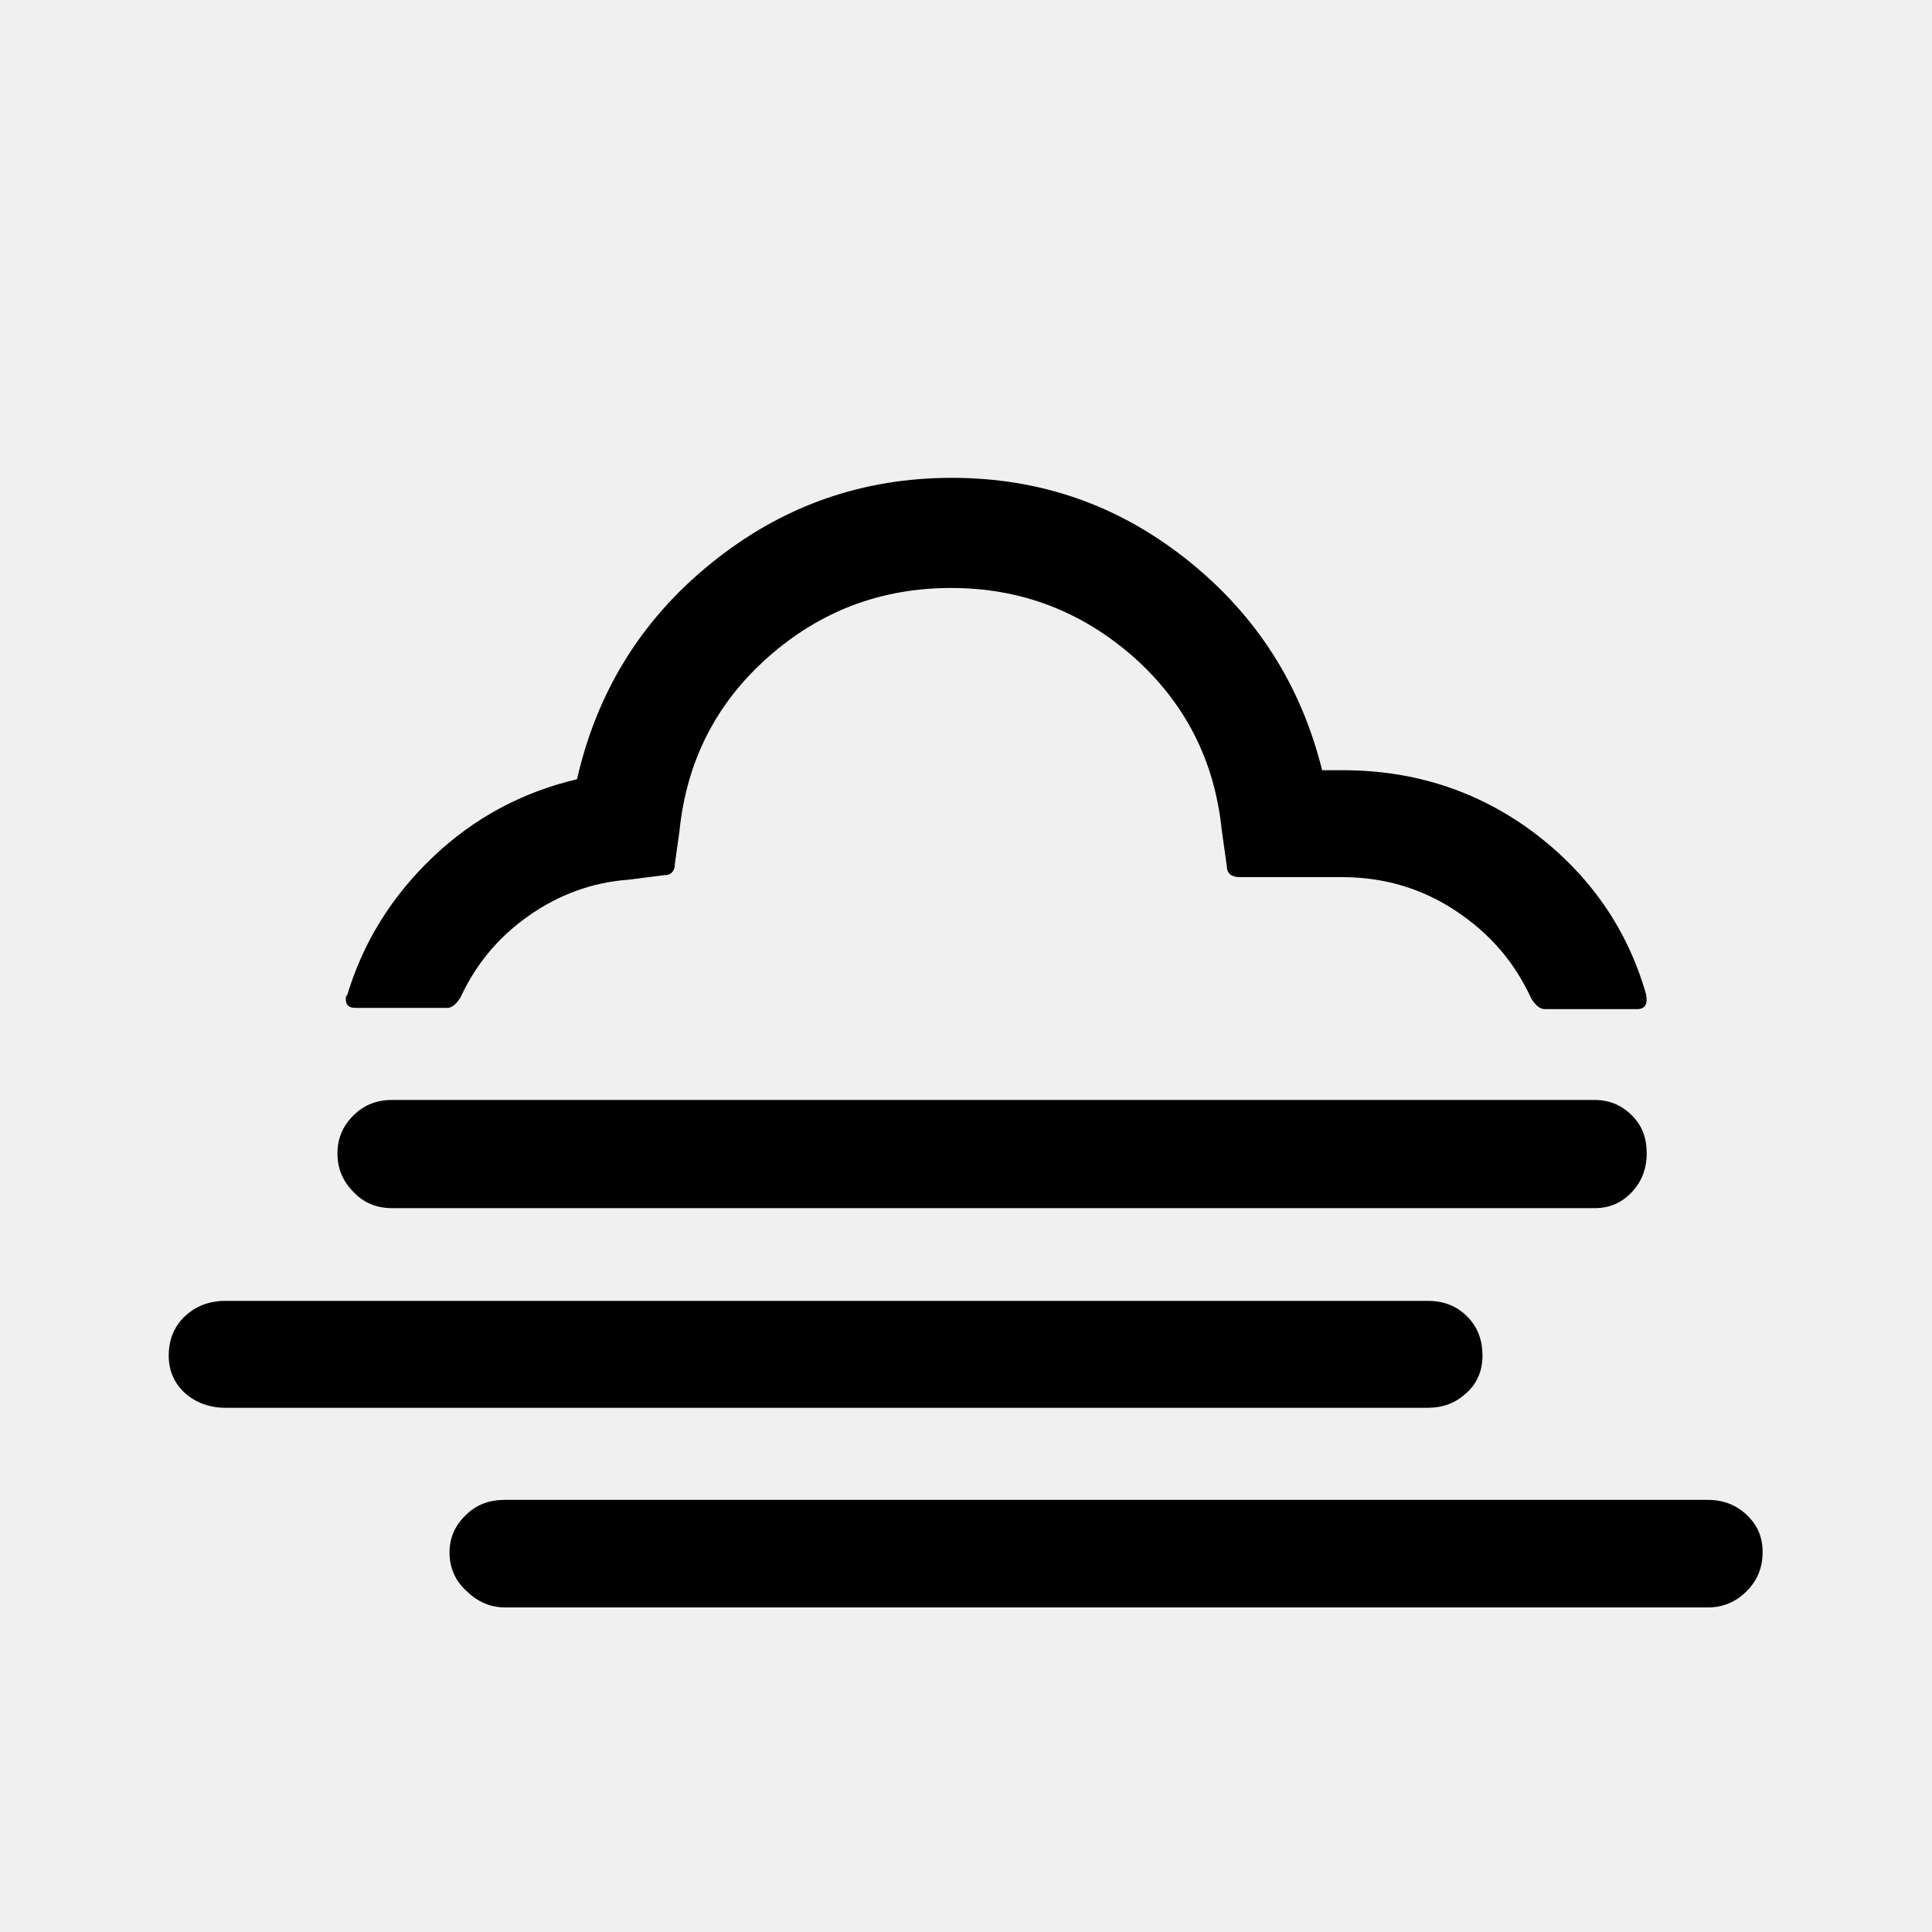
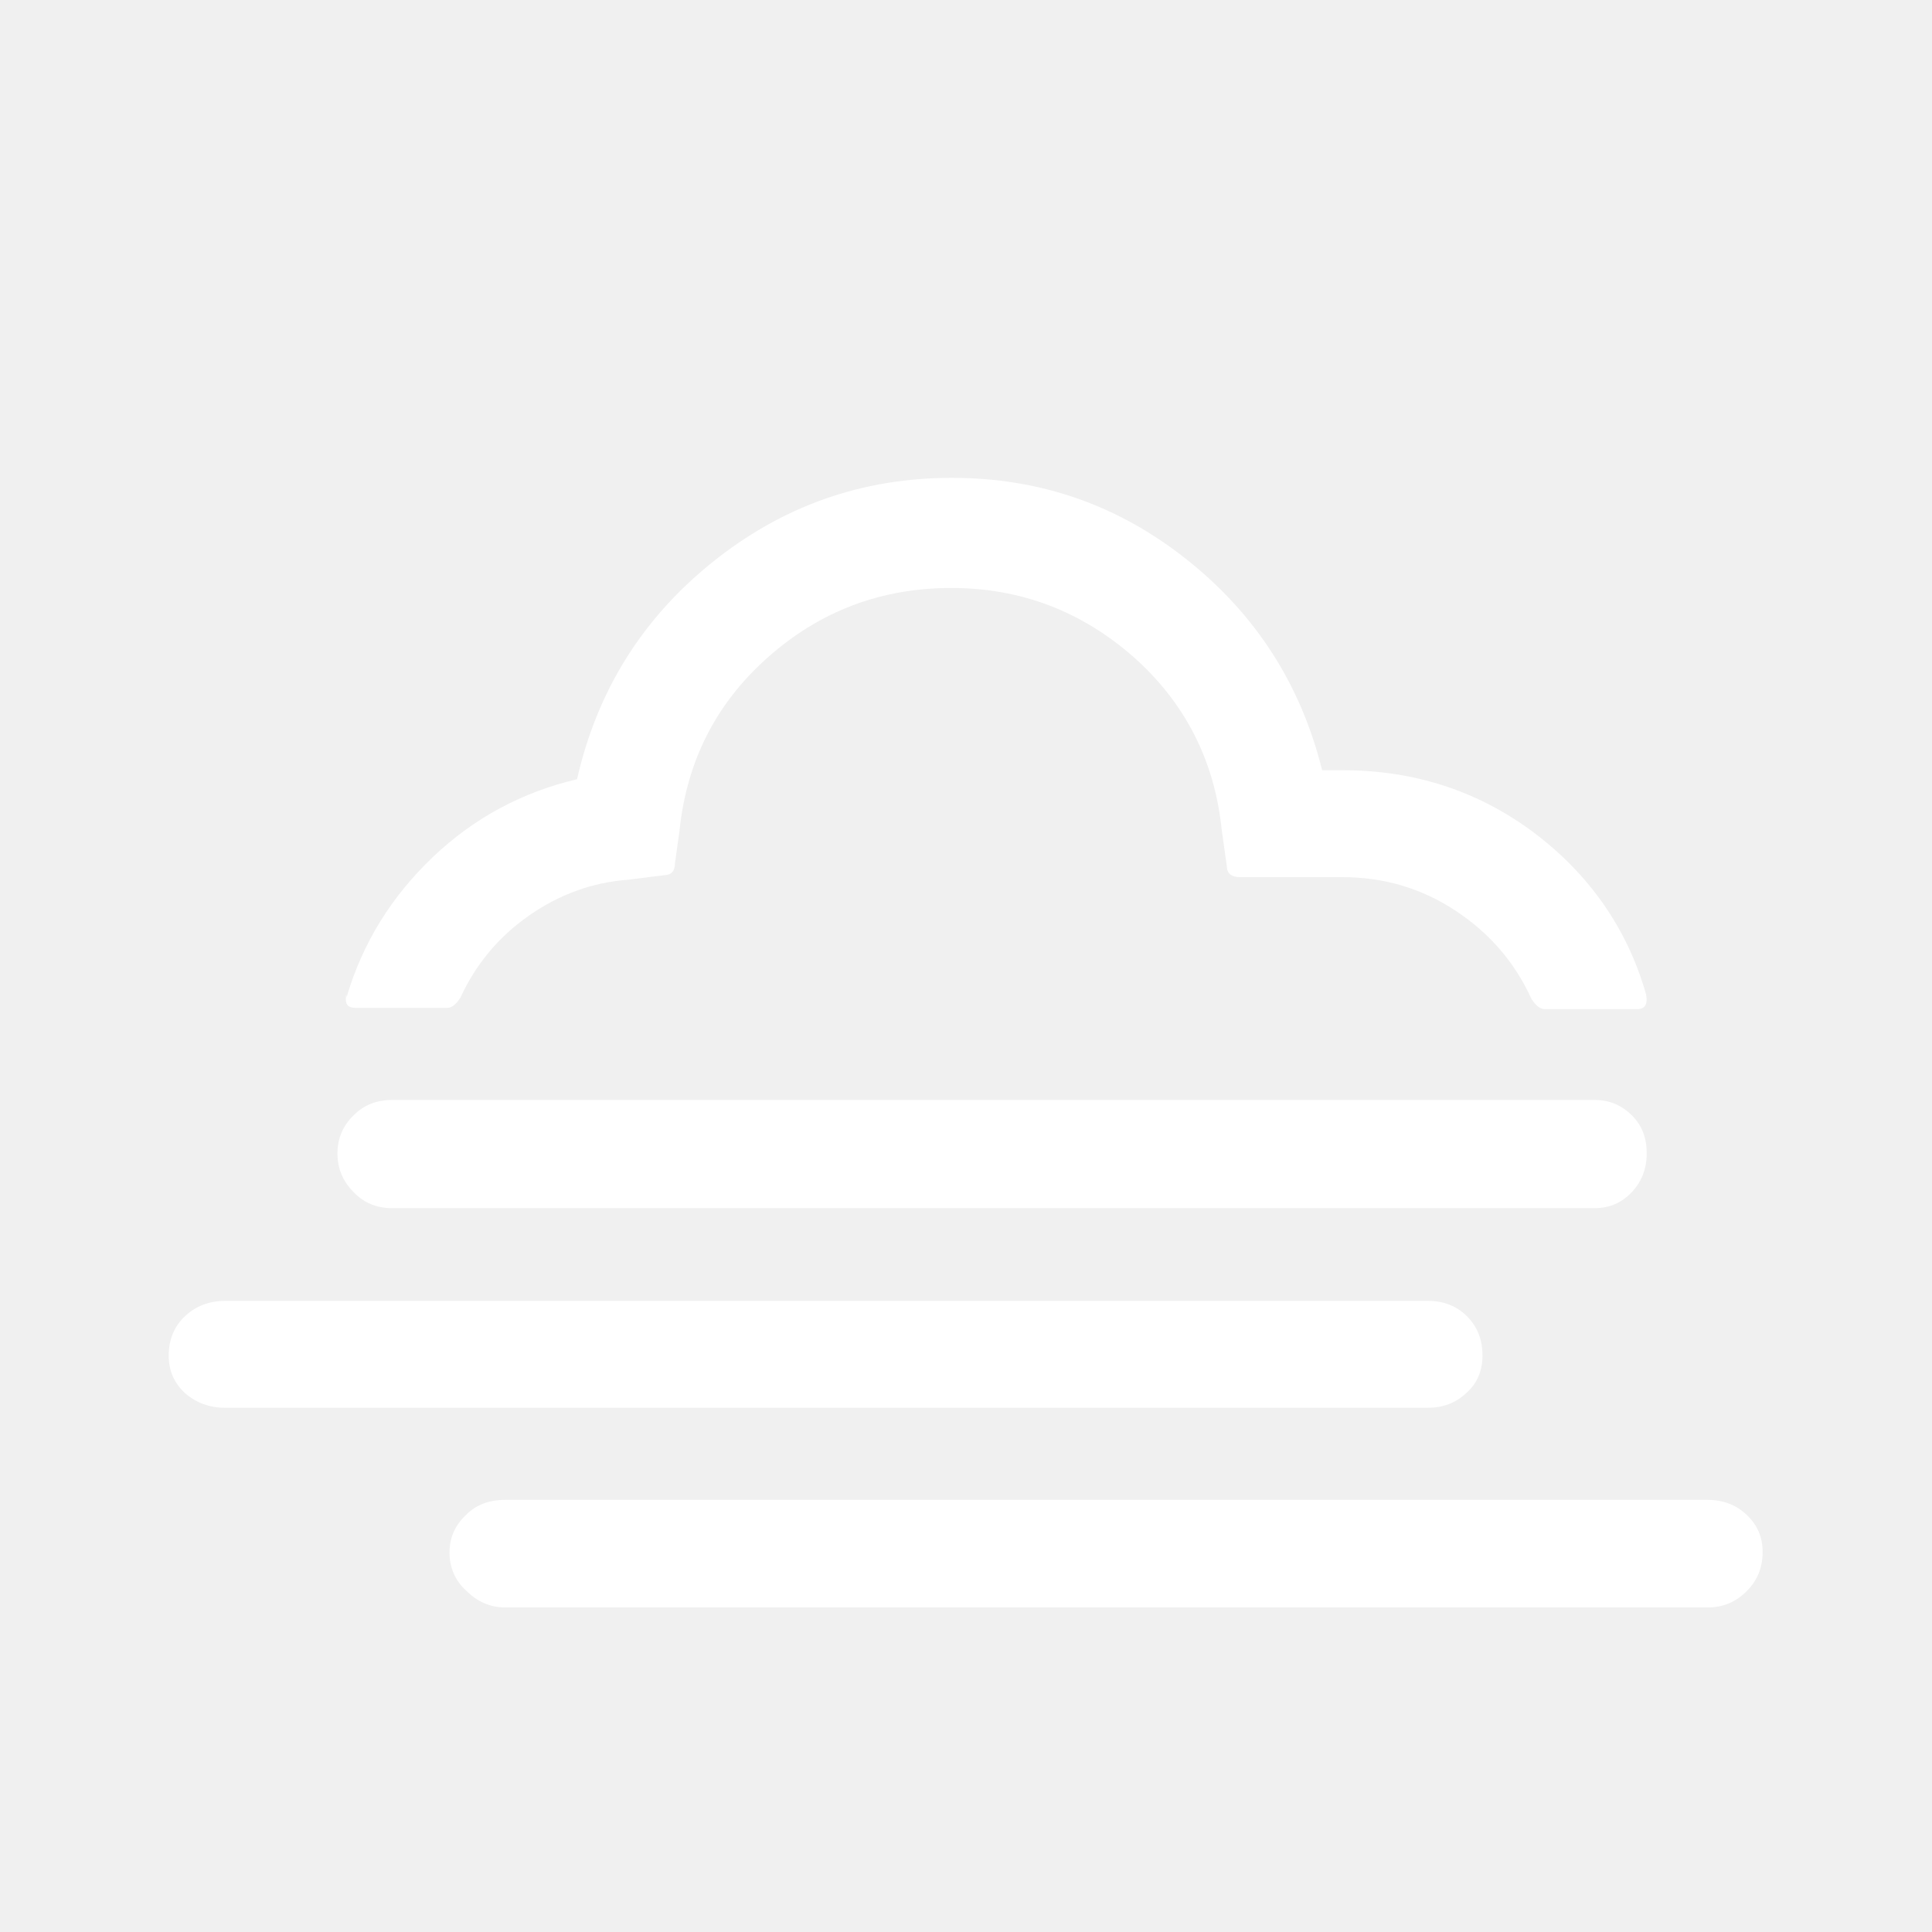
<svg xmlns="http://www.w3.org/2000/svg" version="1.1" id="Layer_1" x="0px" y="0px" viewBox="0 0 30 30" style="enable-background:new 0 0 30 30;" xml:space="preserve">
-   <path d="M2.62,21.05c0-0.24,0.08-0.45,0.25-0.61c0.17-0.16,0.38-0.24,0.63-0.24h18.67c0.25,0,0.45,0.08,0.61,0.24  c0.16,0.16,0.24,0.36,0.24,0.61c0,0.23-0.08,0.43-0.25,0.58c-0.17,0.16-0.37,0.23-0.6,0.23H3.5c-0.25,0-0.46-0.08-0.63-0.23  C2.7,21.47,2.62,21.28,2.62,21.05z M5.24,17.91c0-0.24,0.09-0.44,0.26-0.6c0.15-0.15,0.35-0.23,0.59-0.23h18.67  c0.23,0,0.42,0.08,0.58,0.24c0.16,0.16,0.23,0.35,0.23,0.59c0,0.24-0.08,0.44-0.23,0.6c-0.16,0.17-0.35,0.25-0.58,0.25H6.09  c-0.24,0-0.44-0.08-0.6-0.25C5.32,18.34,5.24,18.14,5.24,17.91z M5.37,15.52c0,0.09,0.05,0.13,0.15,0.13h1.43  c0.06,0,0.13-0.05,0.2-0.16c0.24-0.52,0.59-0.94,1.06-1.27c0.47-0.33,0.99-0.52,1.55-0.56l0.55-0.07c0.11,0,0.17-0.06,0.17-0.18  l0.07-0.5c0.11-1.08,0.56-1.98,1.37-2.7c0.81-0.72,1.76-1.08,2.85-1.08c1.08,0,2.02,0.36,2.83,1.07c0.8,0.71,1.26,1.61,1.37,2.68  l0.08,0.57c0,0.11,0.07,0.17,0.2,0.17h1.59c0.64,0,1.23,0.17,1.76,0.52s0.92,0.8,1.18,1.37c0.07,0.11,0.14,0.16,0.21,0.16h1.43  c0.12,0,0.17-0.07,0.14-0.23c-0.29-1.02-0.88-1.86-1.74-2.51c-0.87-0.65-1.86-0.97-2.97-0.97h-0.32c-0.33-1.33-1.03-2.42-2.1-3.27  s-2.28-1.27-3.65-1.27c-1.4,0-2.64,0.44-3.73,1.32s-1.78,2-2.09,3.36c-0.85,0.2-1.6,0.6-2.24,1.21c-0.64,0.61-1.09,1.33-1.34,2.18  v-0.04C5.37,15.45,5.37,15.48,5.37,15.52z M6.98,24.11c0-0.24,0.09-0.43,0.26-0.59c0.15-0.15,0.35-0.23,0.6-0.23h18.68  c0.24,0,0.44,0.08,0.6,0.23c0.17,0.16,0.25,0.35,0.25,0.58c0,0.24-0.08,0.44-0.25,0.61c-0.17,0.17-0.37,0.25-0.6,0.25H7.84  c-0.23,0-0.43-0.09-0.6-0.26C7.07,24.55,6.98,24.34,6.98,24.11z" />
+   <path style="fill: #ffffff" d="M2.62,21.05c0-0.24,0.08-0.45,0.25-0.61c0.17-0.16,0.38-0.24,0.63-0.24h18.67c0.25,0,0.45,0.08,0.61,0.24  c0.16,0.16,0.24,0.36,0.24,0.61c0,0.23-0.08,0.43-0.25,0.58c-0.17,0.16-0.37,0.23-0.6,0.23H3.5c-0.25,0-0.46-0.08-0.63-0.23  C2.7,21.47,2.62,21.28,2.62,21.05z M5.24,17.91c0-0.24,0.09-0.44,0.26-0.6c0.15-0.15,0.35-0.23,0.59-0.23h18.67  c0.23,0,0.42,0.08,0.58,0.24c0.16,0.16,0.23,0.35,0.23,0.59c0,0.24-0.08,0.44-0.23,0.6c-0.16,0.17-0.35,0.25-0.58,0.25H6.09  c-0.24,0-0.44-0.08-0.6-0.25C5.32,18.34,5.24,18.14,5.24,17.91z M5.37,15.52c0,0.09,0.05,0.13,0.15,0.13h1.43  c0.06,0,0.13-0.05,0.2-0.16c0.24-0.52,0.59-0.94,1.06-1.27c0.47-0.33,0.99-0.52,1.55-0.56l0.55-0.07c0.11,0,0.17-0.06,0.17-0.18  l0.07-0.5c0.11-1.08,0.56-1.98,1.37-2.7c0.81-0.72,1.76-1.08,2.85-1.08c1.08,0,2.02,0.36,2.83,1.07c0.8,0.71,1.26,1.61,1.37,2.68  l0.08,0.57c0,0.11,0.07,0.17,0.2,0.17h1.59c0.64,0,1.23,0.17,1.76,0.52s0.92,0.8,1.18,1.37c0.07,0.11,0.14,0.16,0.21,0.16h1.43  c0.12,0,0.17-0.07,0.14-0.23c-0.29-1.02-0.88-1.86-1.74-2.51c-0.87-0.65-1.86-0.97-2.97-0.97h-0.32c-0.33-1.33-1.03-2.42-2.1-3.27  s-2.28-1.27-3.65-1.27c-1.4,0-2.64,0.44-3.73,1.32s-1.78,2-2.09,3.36c-0.85,0.2-1.6,0.6-2.24,1.21c-0.64,0.61-1.09,1.33-1.34,2.18  v-0.04C5.37,15.45,5.37,15.48,5.37,15.52z M6.98,24.11c0-0.24,0.09-0.43,0.26-0.59c0.15-0.15,0.35-0.23,0.6-0.23h18.68  c0.24,0,0.44,0.08,0.6,0.23c0.17,0.16,0.25,0.35,0.25,0.58c0,0.24-0.08,0.44-0.25,0.61c-0.17,0.17-0.37,0.25-0.6,0.25H7.84  c-0.23,0-0.43-0.09-0.6-0.26C7.07,24.55,6.98,24.34,6.98,24.11z" />
</svg>
